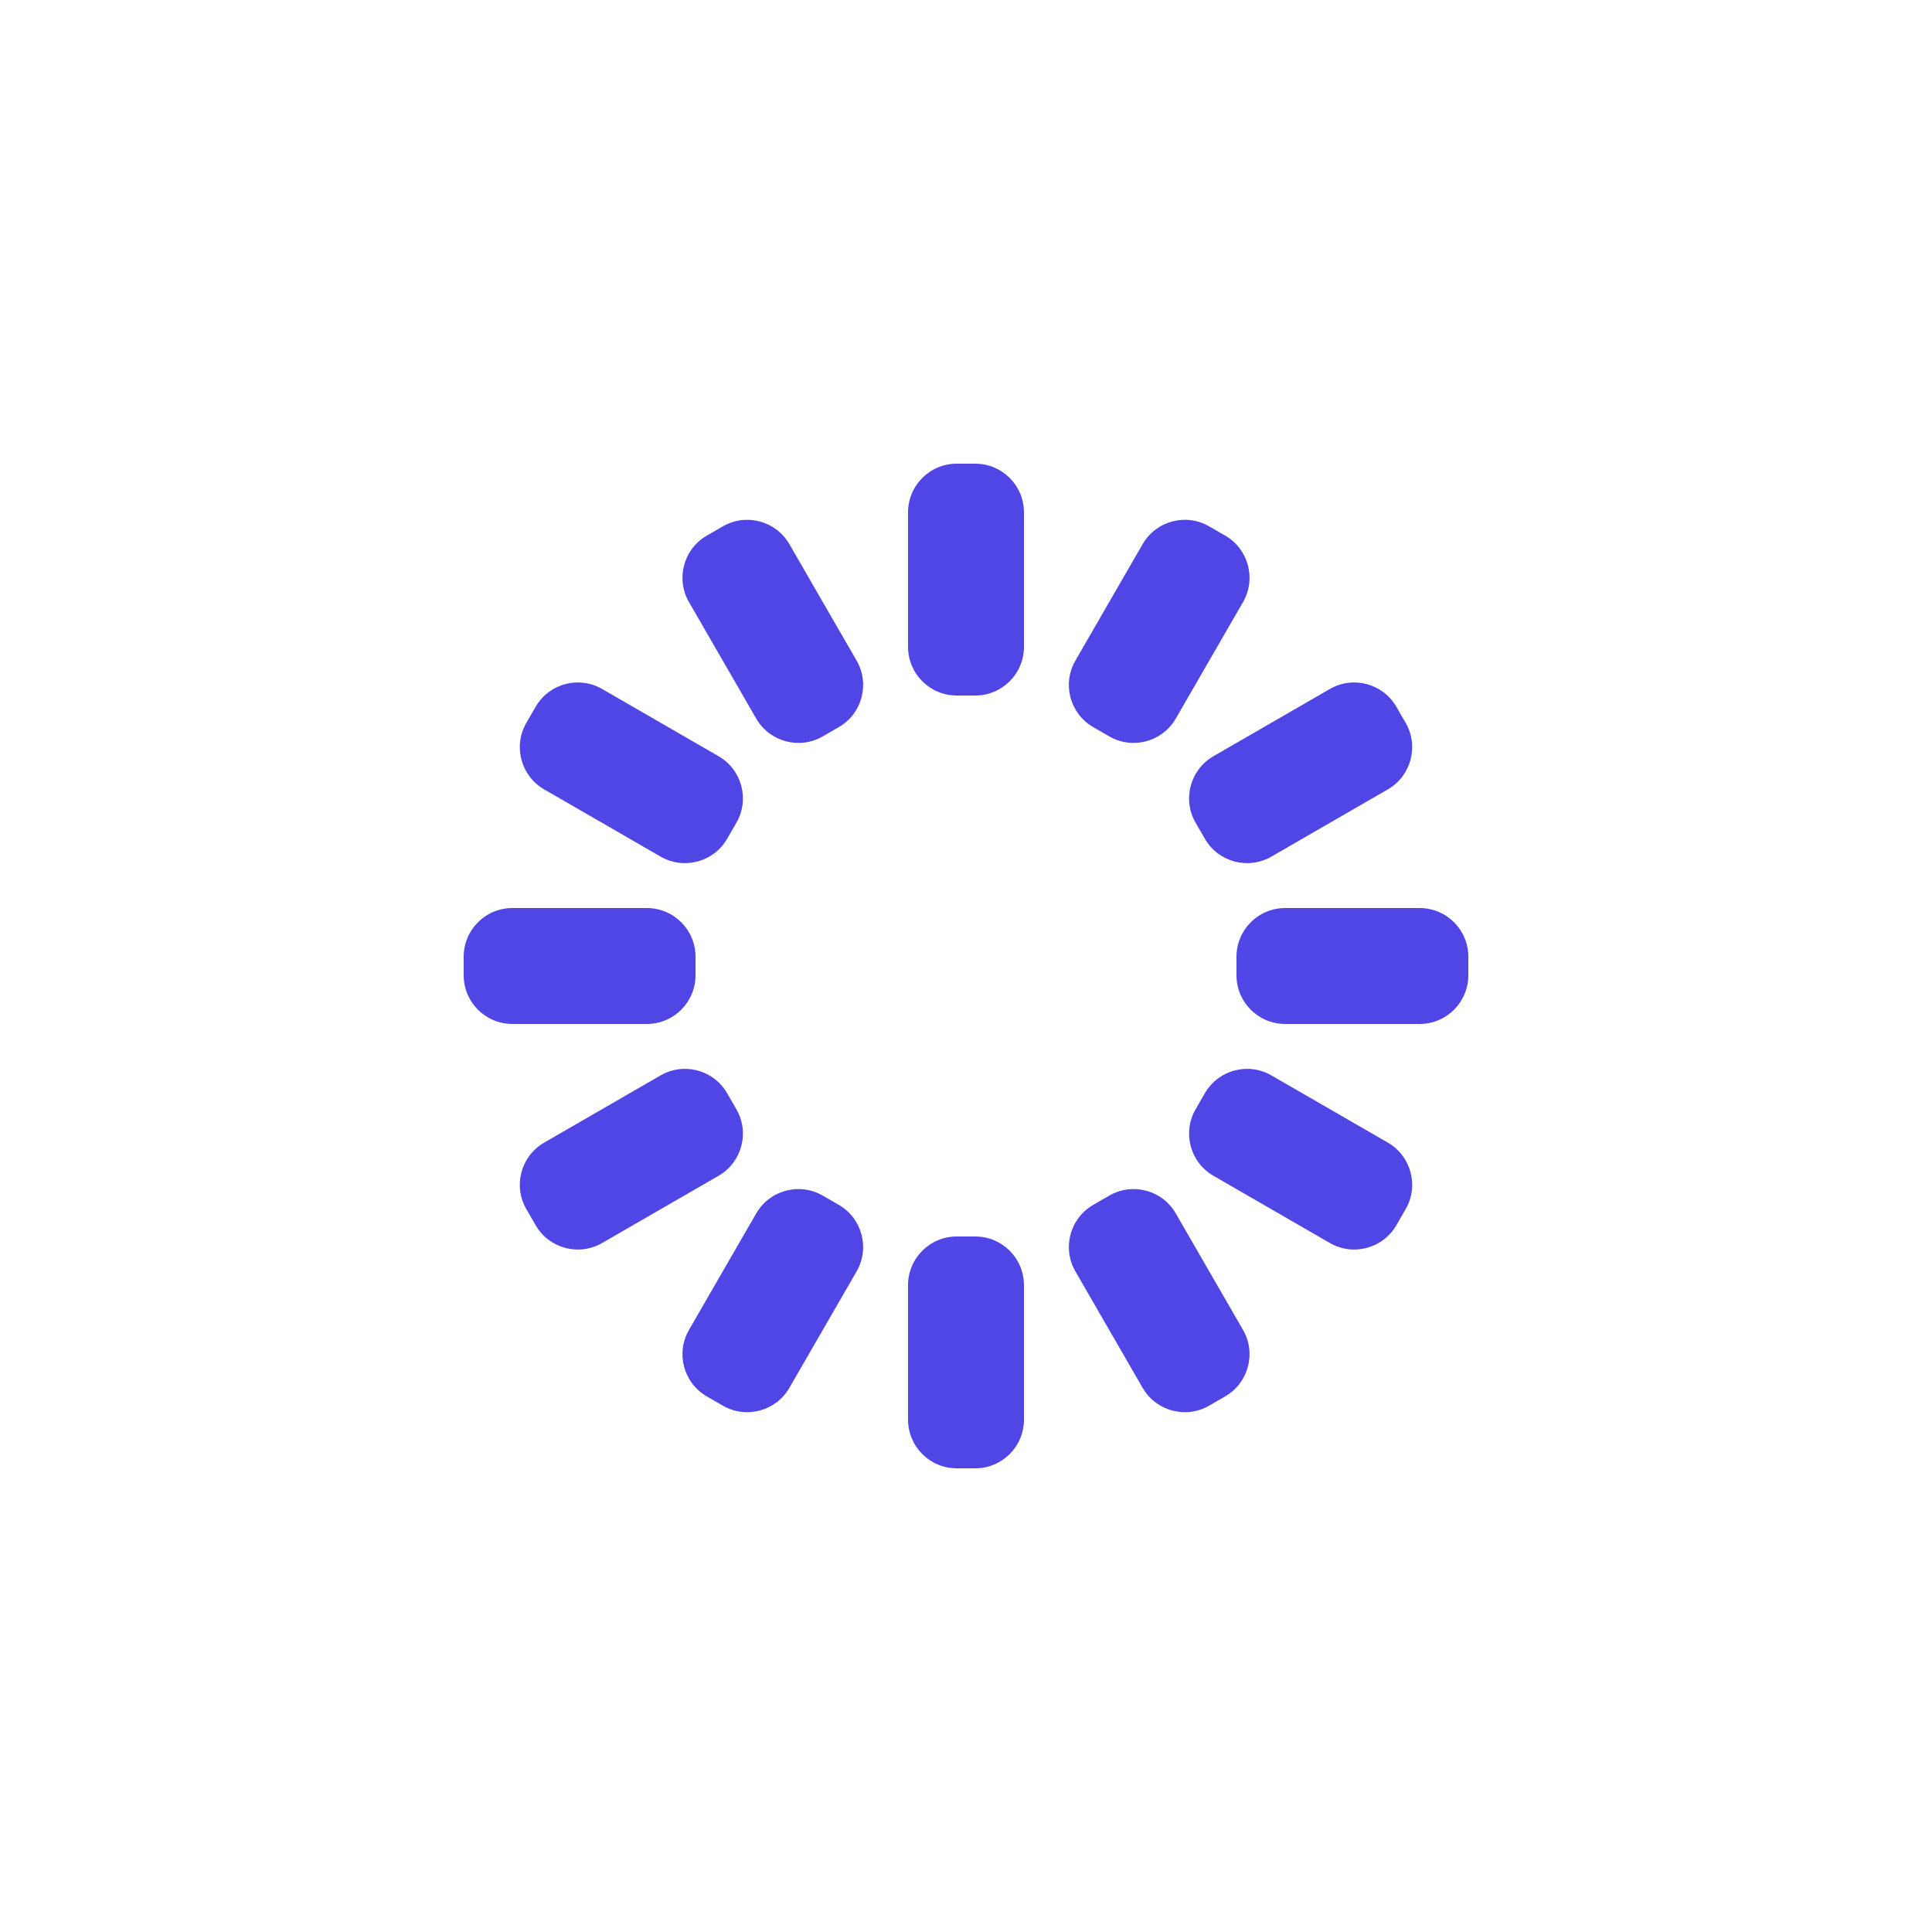
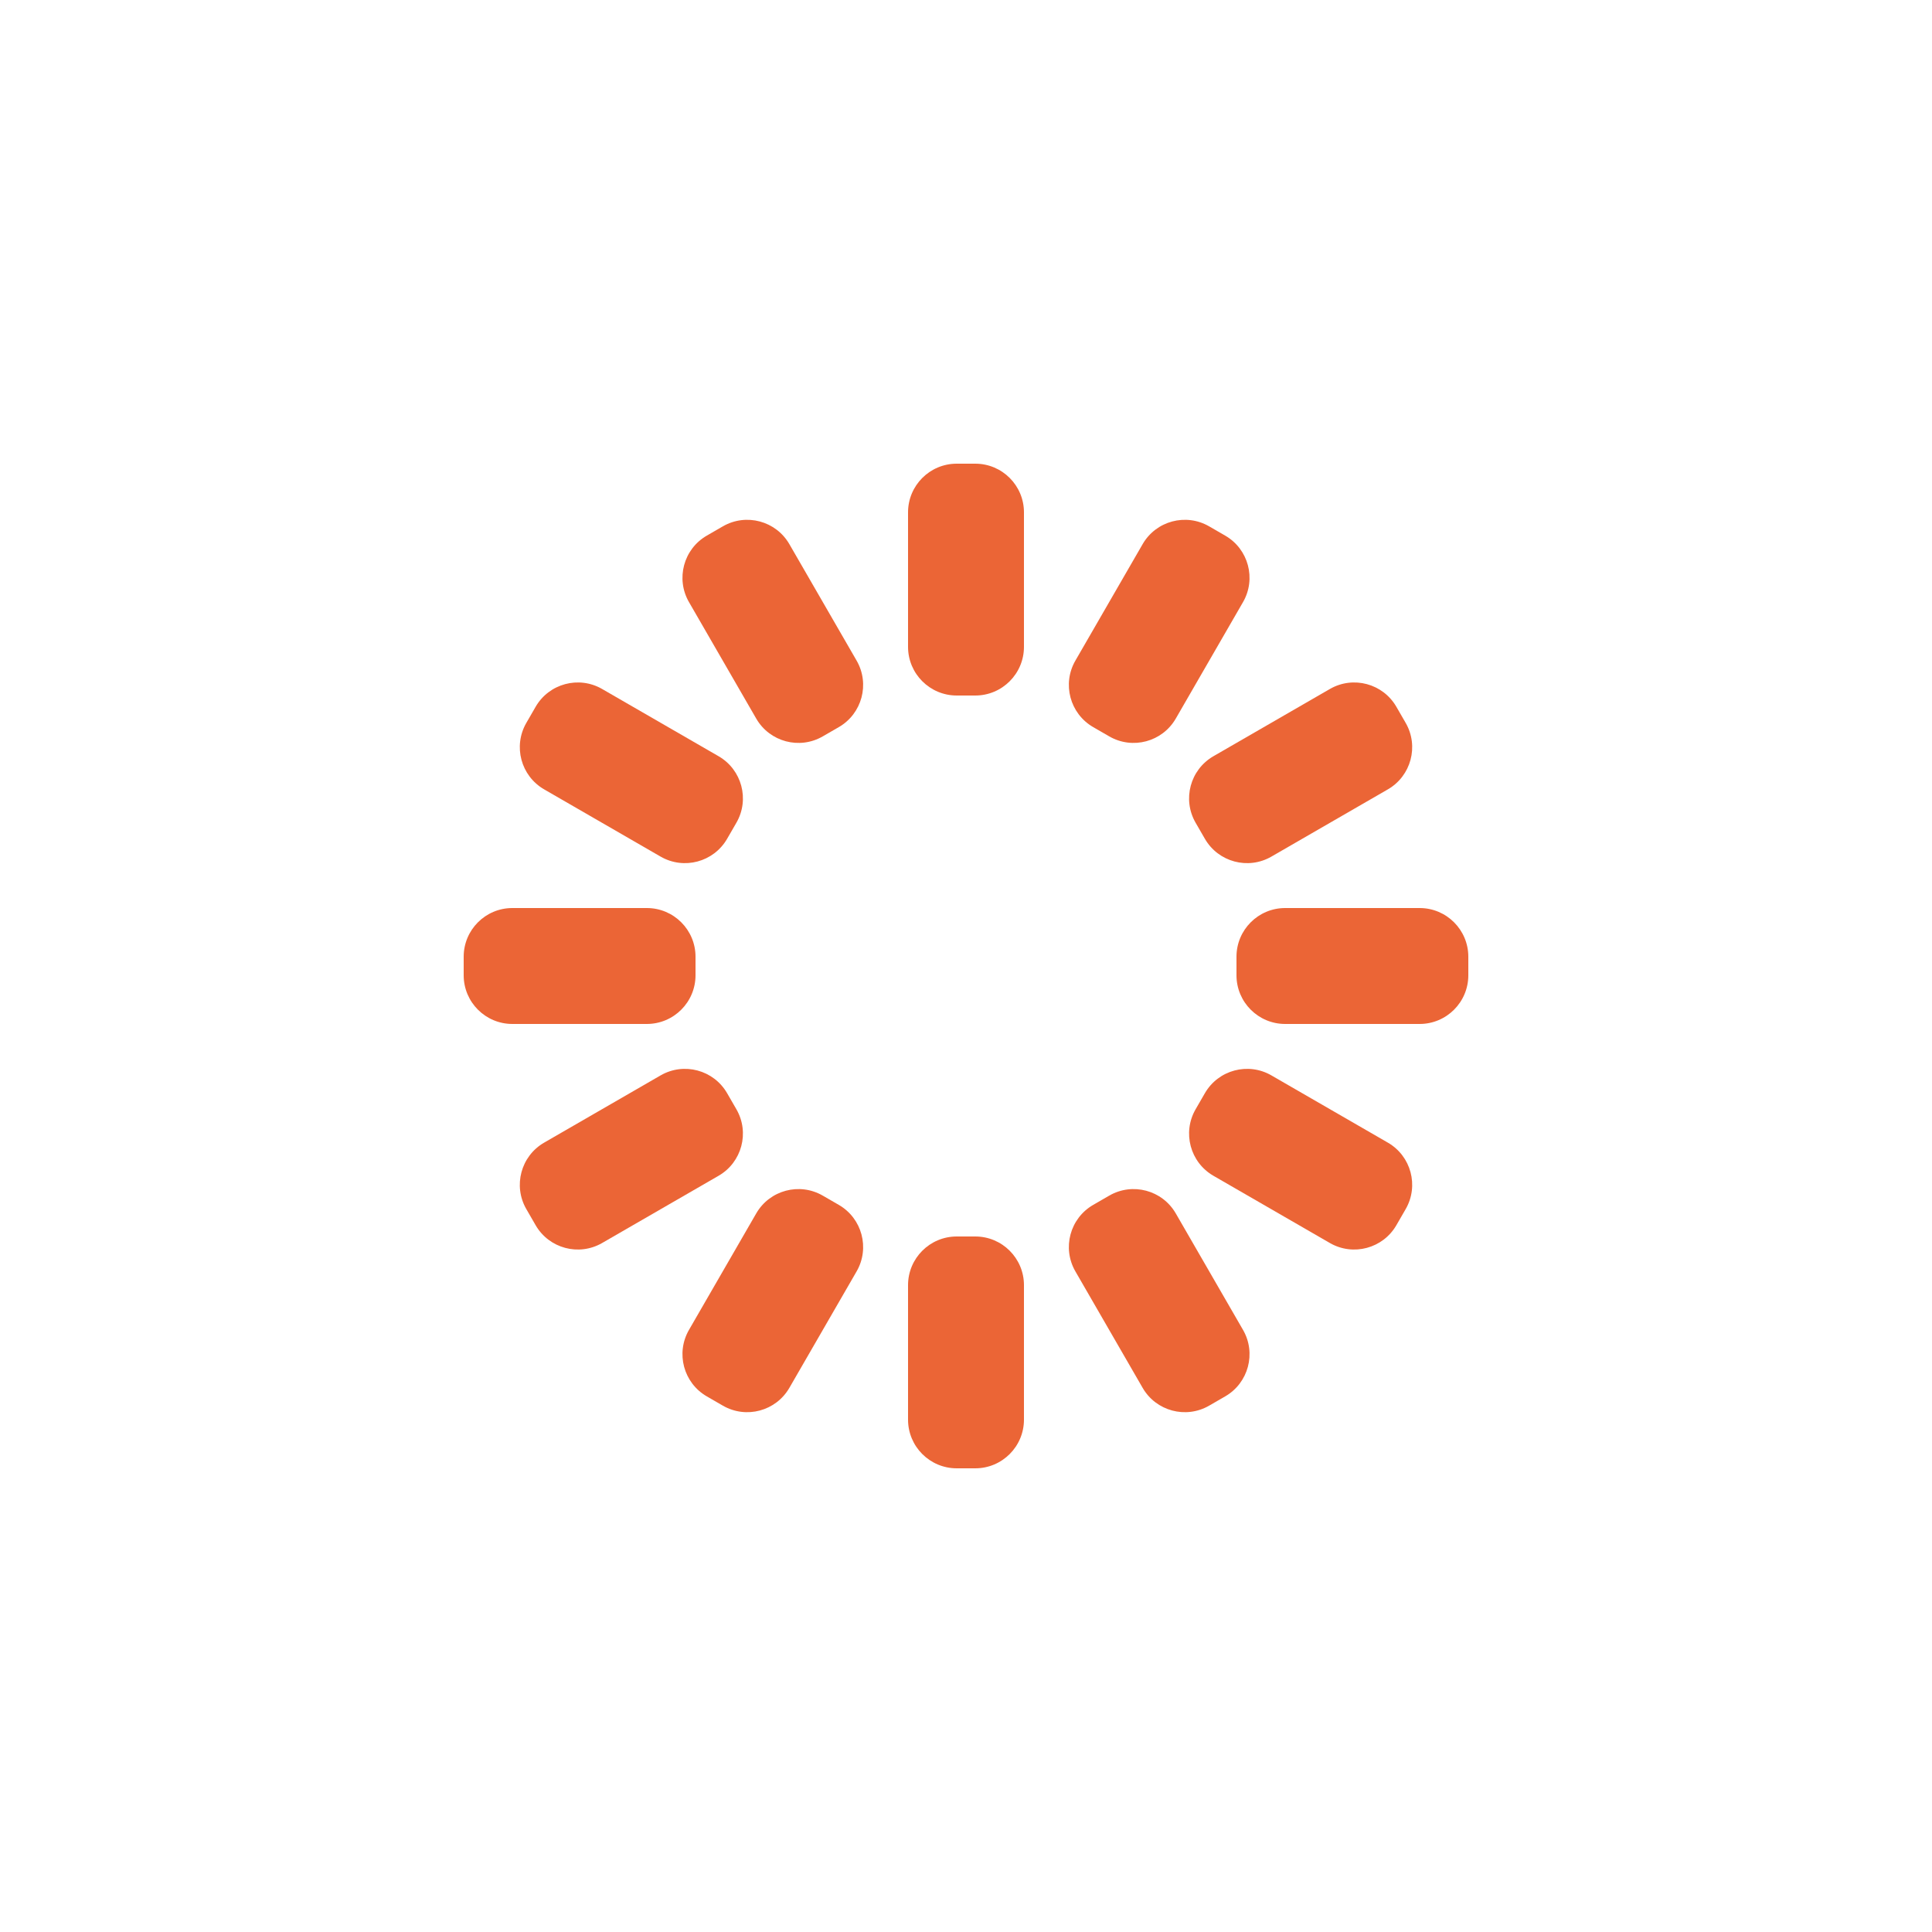
<svg xmlns="http://www.w3.org/2000/svg" style="margin:auto;background:transparent;display:block;" width="200px" height="200px" viewBox="0 0 100 100" preserveAspectRatio="xMidYMid">
  <g transform="rotate(0 50 50)">
-     <rect x="47" y="24" rx="2.52" ry="2.52" width="6" height="12" fill="#4f46e5">
+     <rect x="47" y="24" rx="2.52" ry="2.52" width="6" height="12" fill="#EB6536">
      <animate attributeName="opacity" values="1;0" keyTimes="0;1" dur="1s" begin="-0.917s" repeatCount="indefinite" />
    </rect>
  </g>
  <g transform="rotate(30 50 50)">
-     <rect x="47" y="24" rx="2.52" ry="2.52" width="6" height="12" fill="#4f46e5">
+     <rect x="47" y="24" rx="2.52" ry="2.52" width="6" height="12" fill="#EB6536">
      <animate attributeName="opacity" values="1;0" keyTimes="0;1" dur="1s" begin="-0.833s" repeatCount="indefinite" />
    </rect>
  </g>
  <g transform="rotate(60 50 50)">
-     <rect x="47" y="24" rx="2.52" ry="2.52" width="6" height="12" fill="#4f46e5">
+     <rect x="47" y="24" rx="2.52" ry="2.52" width="6" height="12" fill="#EB6536">
      <animate attributeName="opacity" values="1;0" keyTimes="0;1" dur="1s" begin="-0.75s" repeatCount="indefinite" />
    </rect>
  </g>
  <g transform="rotate(90 50 50)">
-     <rect x="47" y="24" rx="2.52" ry="2.52" width="6" height="12" fill="#4f46e5">
+     <rect x="47" y="24" rx="2.52" ry="2.52" width="6" height="12" fill="#EB6536">
      <animate attributeName="opacity" values="1;0" keyTimes="0;1" dur="1s" begin="-0.667s" repeatCount="indefinite" />
    </rect>
  </g>
  <g transform="rotate(120 50 50)">
-     <rect x="47" y="24" rx="2.52" ry="2.52" width="6" height="12" fill="#4f46e5">
+     <rect x="47" y="24" rx="2.52" ry="2.52" width="6" height="12" fill="#EB6536">
      <animate attributeName="opacity" values="1;0" keyTimes="0;1" dur="1s" begin="-0.583s" repeatCount="indefinite" />
    </rect>
  </g>
  <g transform="rotate(150 50 50)">
-     <rect x="47" y="24" rx="2.52" ry="2.52" width="6" height="12" fill="#4f46e5">
+     <rect x="47" y="24" rx="2.52" ry="2.52" width="6" height="12" fill="#EB6536">
      <animate attributeName="opacity" values="1;0" keyTimes="0;1" dur="1s" begin="-0.5s" repeatCount="indefinite" />
    </rect>
  </g>
  <g transform="rotate(180 50 50)">
-     <rect x="47" y="24" rx="2.52" ry="2.52" width="6" height="12" fill="#4f46e5">
+     <rect x="47" y="24" rx="2.52" ry="2.52" width="6" height="12" fill="#EB6536">
      <animate attributeName="opacity" values="1;0" keyTimes="0;1" dur="1s" begin="-0.417s" repeatCount="indefinite" />
    </rect>
  </g>
  <g transform="rotate(210 50 50)">
-     <rect x="47" y="24" rx="2.52" ry="2.52" width="6" height="12" fill="#4f46e5">
+     <rect x="47" y="24" rx="2.52" ry="2.52" width="6" height="12" fill="#EB6536">
      <animate attributeName="opacity" values="1;0" keyTimes="0;1" dur="1s" begin="-0.333s" repeatCount="indefinite" />
    </rect>
  </g>
  <g transform="rotate(240 50 50)">
-     <rect x="47" y="24" rx="2.52" ry="2.52" width="6" height="12" fill="#4f46e5">
+     <rect x="47" y="24" rx="2.52" ry="2.52" width="6" height="12" fill="#EB6536">
      <animate attributeName="opacity" values="1;0" keyTimes="0;1" dur="1s" begin="-0.25s" repeatCount="indefinite" />
    </rect>
  </g>
  <g transform="rotate(270 50 50)">
-     <rect x="47" y="24" rx="2.52" ry="2.52" width="6" height="12" fill="#4f46e5">
+     <rect x="47" y="24" rx="2.52" ry="2.52" width="6" height="12" fill="#EB6536">
      <animate attributeName="opacity" values="1;0" keyTimes="0;1" dur="1s" begin="-0.167s" repeatCount="indefinite" />
    </rect>
  </g>
  <g transform="rotate(300 50 50)">
-     <rect x="47" y="24" rx="2.52" ry="2.52" width="6" height="12" fill="#4f46e5">
+     <rect x="47" y="24" rx="2.52" ry="2.52" width="6" height="12" fill="#EB6536">
      <animate attributeName="opacity" values="1;0" keyTimes="0;1" dur="1s" begin="-0.083s" repeatCount="indefinite" />
    </rect>
  </g>
  <g transform="rotate(330 50 50)">
-     <rect x="47" y="24" rx="2.52" ry="2.52" width="6" height="12" fill="#4f46e5">
+     <rect x="47" y="24" rx="2.52" ry="2.52" width="6" height="12" fill="#EB6536">
      <animate attributeName="opacity" values="1;0" keyTimes="0;1" dur="1s" begin="0s" repeatCount="indefinite" />
    </rect>
  </g>
</svg>
